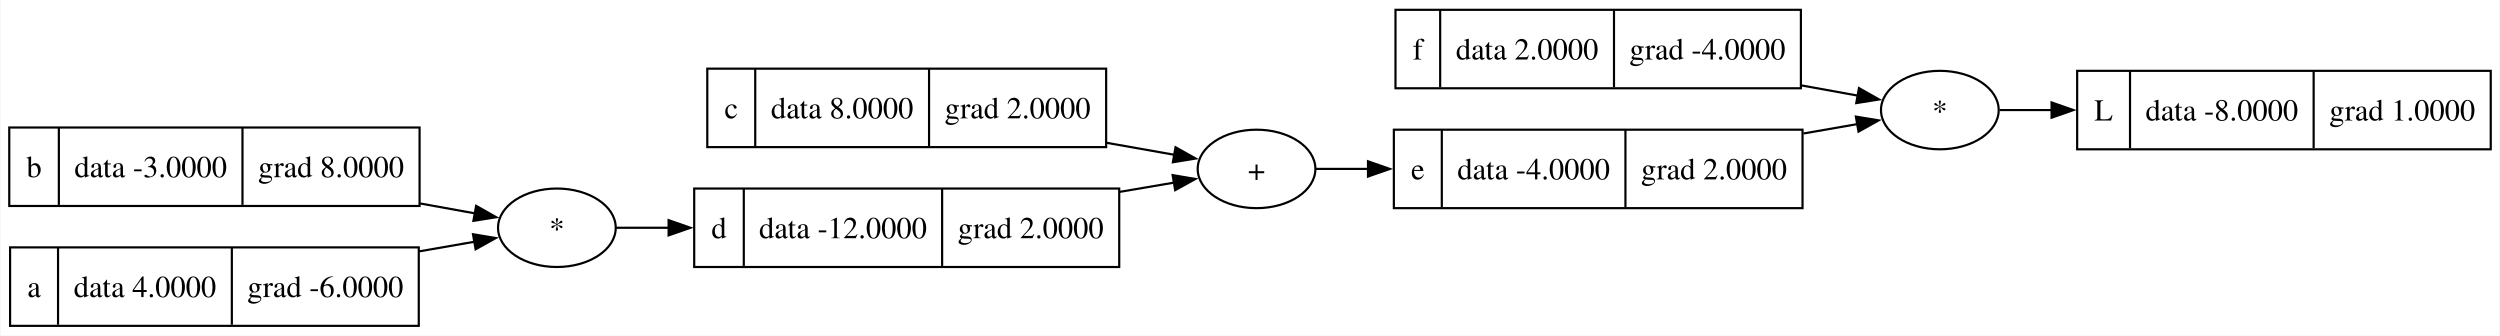
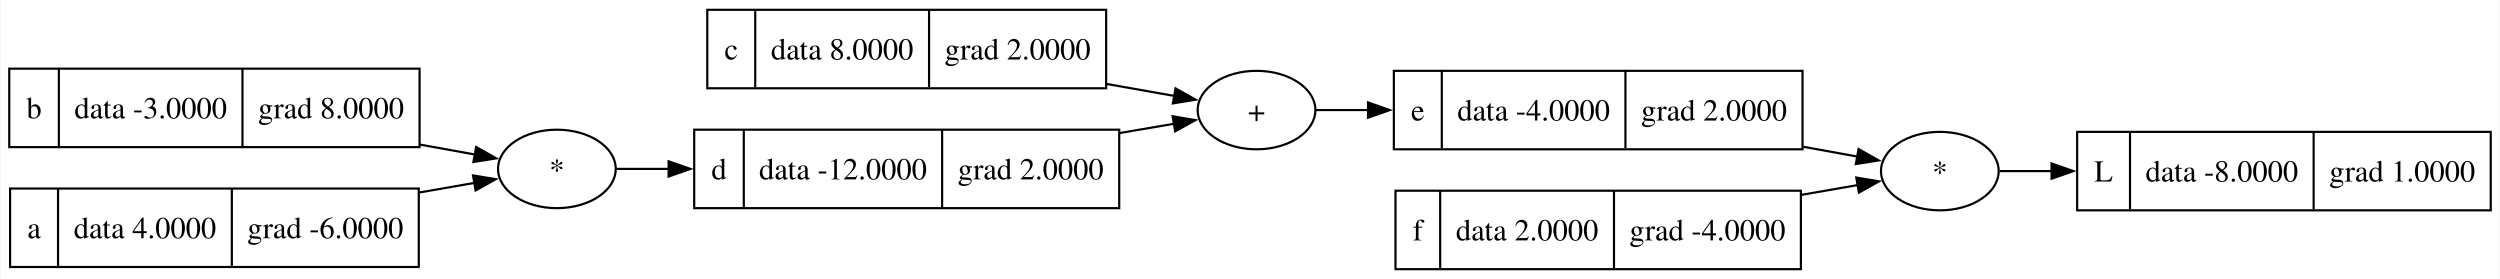
- <svg xmlns="http://www.w3.org/2000/svg" width="1147pt" height="154pt" viewBox="0.00 0.00 1146.50 154.00">
-   <g id="graph0" class="graph" transform="scale(1 1) rotate(0) translate(4 150)">
-     <polygon fill="white" stroke="none" points="-4,4 -4,-150 1142.5,-150 1142.5,4 -4,4" />
+ <svg xmlns="http://www.w3.org/2000/svg" width="1147pt" height="128pt" viewBox="0.00 0.00 1146.50 128.00">
+   <g id="graph0" class="graph" transform="scale(1 1) rotate(0) translate(4 124)">
+     <polygon fill="white" stroke="none" points="-4,4 -4,-124 1142.5,-124 1142.5,4 -4,4" />
    <g id="node1" class="node">
-       <polygon fill="none" stroke="black" points="314.25,-27.5 314.25,-63.5 509.25,-63.5 509.25,-27.5 314.25,-27.5" />
-       <text text-anchor="middle" x="325.62" y="-40.7" font-family="Times,serif" font-size="14.00">d</text>
-       <polyline fill="none" stroke="black" points="337,-28 337,-63.5" />
-       <text text-anchor="middle" x="382.5" y="-40.7" font-family="Times,serif" font-size="14.00">data -12.0000</text>
-       <polyline fill="none" stroke="black" points="428,-28 428,-63.5" />
-       <text text-anchor="middle" x="468.62" y="-40.7" font-family="Times,serif" font-size="14.00">grad 2.0000</text>
+       <polygon fill="none" stroke="black" points="320.25,-83.5 320.25,-119.5 503.25,-119.5 503.25,-83.5 320.25,-83.5" />
+       <text text-anchor="middle" x="331.25" y="-96.7" font-family="Times,serif" font-size="14.00">c</text>
+       <polyline fill="none" stroke="black" points="342.25,-84 342.25,-119.5" />
+       <text text-anchor="middle" x="382.12" y="-96.7" font-family="Times,serif" font-size="14.00">data 8.0000</text>
+       <polyline fill="none" stroke="black" points="422,-84 422,-119.5" />
+       <text text-anchor="middle" x="462.62" y="-96.7" font-family="Times,serif" font-size="14.00">grad 2.0000</text>
    </g>
    <g id="node6" class="node">
-       <ellipse fill="none" stroke="black" cx="572.25" cy="-72.5" rx="27" ry="18" />
-       <text text-anchor="middle" x="572.25" y="-67.45" font-family="Times,serif" font-size="14.00">+</text>
+       <ellipse fill="none" stroke="black" cx="572.25" cy="-73.5" rx="27" ry="18" />
+       <text text-anchor="middle" x="572.25" y="-68.45" font-family="Times,serif" font-size="14.00">+</text>
+     </g>
+     <g id="edge5" class="edge">
+       <path fill="none" stroke="black" d="M503.57,-85.46C514.47,-83.53 525.06,-81.66 534.51,-79.99" />
+       <polygon fill="black" stroke="black" points="535.08,-83.44 544.32,-78.26 533.86,-76.55 535.08,-83.44" />
+     </g>
+     <g id="node2" class="node">
+       <polygon fill="none" stroke="black" points="0,-56.5 0,-92.5 188.25,-92.5 188.25,-56.5 0,-56.5" />
+       <text text-anchor="middle" x="11.38" y="-69.7" font-family="Times,serif" font-size="14.00">b</text>
+       <polyline fill="none" stroke="black" points="22.75,-57 22.75,-92.5" />
+       <text text-anchor="middle" x="64.88" y="-69.7" font-family="Times,serif" font-size="14.00">data -3.0000</text>
+       <polyline fill="none" stroke="black" points="107,-57 107,-92.5" />
+       <text text-anchor="middle" x="147.62" y="-69.7" font-family="Times,serif" font-size="14.00">grad 8.0000</text>
+     </g>
+     <g id="node10" class="node">
+       <ellipse fill="none" stroke="black" cx="251.25" cy="-46.5" rx="27" ry="18" />
+       <text text-anchor="middle" x="251.25" y="-41.45" font-family="Times,serif" font-size="14.00">*</text>
+     </g>
+     <g id="edge6" class="edge">
+       <path fill="none" stroke="black" d="M188.49,-57.65C197.36,-56.05 205.93,-54.5 213.73,-53.09" />
+       <polygon fill="black" stroke="black" points="214.2,-56.56 223.42,-51.34 212.95,-49.68 214.2,-56.56" />
+     </g>
+     <g id="node3" class="node">
+       <polygon fill="none" stroke="black" points="636,-0.5 636,-36.5 822,-36.5 822,-0.5 636,-0.5" />
+       <text text-anchor="middle" x="646.25" y="-13.7" font-family="Times,serif" font-size="14.00">f</text>
+       <polyline fill="none" stroke="black" points="656.5,-1 656.5,-36.5" />
+       <text text-anchor="middle" x="696.38" y="-13.7" font-family="Times,serif" font-size="14.00">data 2.0000</text>
+       <polyline fill="none" stroke="black" points="736.25,-1 736.25,-36.5" />
+       <text text-anchor="middle" x="779.12" y="-13.7" font-family="Times,serif" font-size="14.00">grad -4.0000</text>
+     </g>
+     <g id="node8" class="node">
+       <ellipse fill="none" stroke="black" cx="885.75" cy="-45.5" rx="27" ry="18" />
+       <text text-anchor="middle" x="885.75" y="-40.45" font-family="Times,serif" font-size="14.00">*</text>
+     </g>
+     <g id="edge4" class="edge">
+       <path fill="none" stroke="black" d="M822.25,-34.6C831.39,-36.19 840.23,-37.73 848.25,-39.13" />
+       <polygon fill="black" stroke="black" points="847.41,-42.54 857.87,-40.81 848.62,-35.64 847.41,-42.54" />
+     </g>
+     <g id="node4" class="node">
+       <polygon fill="none" stroke="black" points="0.38,-1.5 0.38,-37.5 187.88,-37.5 187.88,-1.5 0.38,-1.5" />
+       <text text-anchor="middle" x="11.38" y="-14.7" font-family="Times,serif" font-size="14.00">a</text>
+       <polyline fill="none" stroke="black" points="22.38,-2 22.38,-37.5" />
+       <text text-anchor="middle" x="62.25" y="-14.7" font-family="Times,serif" font-size="14.00">data 4.0000</text>
+       <polyline fill="none" stroke="black" points="102.12,-2 102.12,-37.5" />
+       <text text-anchor="middle" x="145" y="-14.7" font-family="Times,serif" font-size="14.00">grad -6.0000</text>
+     </g>
+     <g id="edge7" class="edge">
+       <path fill="none" stroke="black" d="M188.05,-35.67C196.96,-37.22 205.59,-38.73 213.44,-40.09" />
+       <polygon fill="black" stroke="black" points="212.76,-43.53 223.21,-41.79 213.96,-36.63 212.76,-43.53" />
+     </g>
+     <g id="node5" class="node">
+       <polygon fill="none" stroke="black" points="635.25,-55.5 635.25,-91.5 822.75,-91.5 822.75,-55.5 635.25,-55.5" />
+       <text text-anchor="middle" x="646.25" y="-68.7" font-family="Times,serif" font-size="14.00">e</text>
+       <polyline fill="none" stroke="black" points="657.25,-56 657.25,-91.5" />
+       <text text-anchor="middle" x="699.38" y="-68.7" font-family="Times,serif" font-size="14.00">data -4.0000</text>
+       <polyline fill="none" stroke="black" points="741.5,-56 741.5,-91.5" />
+       <text text-anchor="middle" x="782.12" y="-68.7" font-family="Times,serif" font-size="14.00">grad 2.0000</text>
+     </g>
+     <g id="edge8" class="edge">
+       <path fill="none" stroke="black" d="M823.14,-56.65C831.9,-55.06 840.38,-53.53 848.09,-52.13" />
+       <polygon fill="black" stroke="black" points="848.46,-55.62 857.68,-50.4 847.21,-48.73 848.46,-55.62" />
+     </g>
+     <g id="edge1" class="edge">
+       <path fill="none" stroke="black" d="M599.5,-73.5C606.66,-73.5 614.87,-73.5 623.6,-73.5" />
+       <polygon fill="black" stroke="black" points="623.39,-77 633.39,-73.5 623.39,-70 623.39,-77" />
+     </g>
+     <g id="node7" class="node">
+       <polygon fill="none" stroke="black" points="948.75,-27.5 948.75,-63.5 1138.5,-63.5 1138.5,-27.5 948.75,-27.5" />
+       <text text-anchor="middle" x="960.88" y="-40.7" font-family="Times,serif" font-size="14.00">L</text>
+       <polyline fill="none" stroke="black" points="973,-28 973,-63.5" />
+       <text text-anchor="middle" x="1015.12" y="-40.7" font-family="Times,serif" font-size="14.00">data -8.0000</text>
+       <polyline fill="none" stroke="black" points="1057.25,-28 1057.25,-63.5" />
+       <text text-anchor="middle" x="1097.88" y="-40.7" font-family="Times,serif" font-size="14.00">grad 1.0000</text>
+     </g>
+     <g id="edge2" class="edge">
+       <path fill="none" stroke="black" d="M913.19,-45.5C920.34,-45.5 928.53,-45.5 937.24,-45.5" />
+       <polygon fill="black" stroke="black" points="937.01,-49 947.01,-45.5 937.01,-42 937.01,-49" />
+     </g>
+     <g id="node9" class="node">
+       <polygon fill="none" stroke="black" points="314.25,-28.5 314.25,-64.5 509.25,-64.5 509.25,-28.5 314.25,-28.5" />
+       <text text-anchor="middle" x="325.62" y="-41.7" font-family="Times,serif" font-size="14.00">d</text>
+       <polyline fill="none" stroke="black" points="337,-29 337,-64.5" />
+       <text text-anchor="middle" x="382.5" y="-41.7" font-family="Times,serif" font-size="14.00">data -12.0000</text>
+       <polyline fill="none" stroke="black" points="428,-29 428,-64.5" />
+       <text text-anchor="middle" x="468.62" y="-41.7" font-family="Times,serif" font-size="14.00">grad 2.0000</text>
    </g>
    <g id="edge9" class="edge">
-       <path fill="none" stroke="black" d="M509.52,-61.98C518.33,-63.49 526.85,-64.94 534.59,-66.25" />
-       <polygon fill="black" stroke="black" points="533.74,-69.66 544.19,-67.89 534.92,-62.76 533.74,-69.66" />
-     </g>
-     <g id="node2" class="node">
-       <ellipse fill="none" stroke="black" cx="251.25" cy="-45.5" rx="27" ry="18" />
-       <text text-anchor="middle" x="251.25" y="-40.45" font-family="Times,serif" font-size="14.00">*</text>
-     </g>
-     <g id="edge1" class="edge">
-       <path fill="none" stroke="black" d="M278.42,-45.5C285.59,-45.5 293.84,-45.5 302.63,-45.5" />
-       <polygon fill="black" stroke="black" points="302.51,-49 312.51,-45.5 302.51,-42 302.51,-49" />
-     </g>
-     <g id="node3" class="node">
-       <polygon fill="none" stroke="black" points="948.75,-81.5 948.75,-117.5 1138.5,-117.5 1138.5,-81.5 948.75,-81.5" />
-       <text text-anchor="middle" x="960.88" y="-94.7" font-family="Times,serif" font-size="14.00">L</text>
-       <polyline fill="none" stroke="black" points="973,-82 973,-117.5" />
-       <text text-anchor="middle" x="1015.12" y="-94.7" font-family="Times,serif" font-size="14.00">data -8.0000</text>
-       <polyline fill="none" stroke="black" points="1057.25,-82 1057.25,-117.5" />
-       <text text-anchor="middle" x="1097.88" y="-94.7" font-family="Times,serif" font-size="14.00">grad 1.0000</text>
-     </g>
-     <g id="node4" class="node">
-       <ellipse fill="none" stroke="black" cx="885.75" cy="-99.5" rx="27" ry="18" />
-       <text text-anchor="middle" x="885.75" y="-94.45" font-family="Times,serif" font-size="14.00">*</text>
-     </g>
-     <g id="edge2" class="edge">
-       <path fill="none" stroke="black" d="M913.19,-99.5C920.34,-99.5 928.53,-99.5 937.24,-99.5" />
-       <polygon fill="black" stroke="black" points="937.01,-103 947.01,-99.5 937.01,-96 937.01,-103" />
-     </g>
-     <g id="node5" class="node">
-       <polygon fill="none" stroke="black" points="635.25,-54.5 635.25,-90.5 822.75,-90.5 822.75,-54.5 635.25,-54.5" />
-       <text text-anchor="middle" x="646.25" y="-67.7" font-family="Times,serif" font-size="14.00">e</text>
-       <polyline fill="none" stroke="black" points="657.25,-55 657.25,-90.5" />
-       <text text-anchor="middle" x="699.38" y="-67.7" font-family="Times,serif" font-size="14.00">data -4.0000</text>
-       <polyline fill="none" stroke="black" points="741.5,-55 741.5,-90.5" />
-       <text text-anchor="middle" x="782.12" y="-67.7" font-family="Times,serif" font-size="14.00">grad 2.0000</text>
-     </g>
-     <g id="edge6" class="edge">
-       <path fill="none" stroke="black" d="M823.14,-88.75C831.9,-90.28 840.38,-91.76 848.09,-93.1" />
-       <polygon fill="black" stroke="black" points="847.22,-96.51 857.68,-94.78 848.43,-89.61 847.22,-96.51" />
+       <path fill="none" stroke="black" d="M509.52,-62.98C518.33,-64.49 526.85,-65.94 534.59,-67.25" />
+       <polygon fill="black" stroke="black" points="533.74,-70.66 544.19,-68.89 534.92,-63.76 533.74,-70.66" />
    </g>
    <g id="edge3" class="edge">
-       <path fill="none" stroke="black" d="M599.5,-72.5C606.66,-72.5 614.87,-72.5 623.6,-72.5" />
-       <polygon fill="black" stroke="black" points="623.39,-76 633.39,-72.5 623.39,-69 623.39,-76" />
-     </g>
-     <g id="node7" class="node">
-       <polygon fill="none" stroke="black" points="636,-109.5 636,-145.5 822,-145.5 822,-109.5 636,-109.5" />
-       <text text-anchor="middle" x="646.25" y="-122.7" font-family="Times,serif" font-size="14.00">f</text>
-       <polyline fill="none" stroke="black" points="656.5,-110 656.5,-145.5" />
-       <text text-anchor="middle" x="696.38" y="-122.7" font-family="Times,serif" font-size="14.00">data 2.0000</text>
-       <polyline fill="none" stroke="black" points="736.25,-110 736.25,-145.5" />
-       <text text-anchor="middle" x="779.12" y="-122.7" font-family="Times,serif" font-size="14.00">grad -4.0000</text>
-     </g>
-     <g id="edge7" class="edge">
-       <path fill="none" stroke="black" d="M822.25,-110.81C831.39,-109.16 840.23,-107.56 848.25,-106.1" />
-       <polygon fill="black" stroke="black" points="848.65,-109.59 857.87,-104.36 847.4,-102.7 848.65,-109.59" />
-     </g>
-     <g id="node8" class="node">
-       <polygon fill="none" stroke="black" points="0,-55.5 0,-91.5 188.25,-91.5 188.25,-55.5 0,-55.5" />
-       <text text-anchor="middle" x="11.38" y="-68.7" font-family="Times,serif" font-size="14.00">b</text>
-       <polyline fill="none" stroke="black" points="22.75,-56 22.75,-91.5" />
-       <text text-anchor="middle" x="64.88" y="-68.7" font-family="Times,serif" font-size="14.00">data -3.0000</text>
-       <polyline fill="none" stroke="black" points="107,-56 107,-91.5" />
-       <text text-anchor="middle" x="147.62" y="-68.7" font-family="Times,serif" font-size="14.00">grad 8.0000</text>
-     </g>
-     <g id="edge5" class="edge">
-       <path fill="none" stroke="black" d="M188.49,-56.65C197.36,-55.05 205.93,-53.5 213.73,-52.09" />
-       <polygon fill="black" stroke="black" points="214.2,-55.56 223.42,-50.34 212.95,-48.68 214.2,-55.56" />
-     </g>
-     <g id="node9" class="node">
-       <polygon fill="none" stroke="black" points="320.25,-82.5 320.25,-118.5 503.25,-118.5 503.25,-82.5 320.25,-82.5" />
-       <text text-anchor="middle" x="331.25" y="-95.7" font-family="Times,serif" font-size="14.00">c</text>
-       <polyline fill="none" stroke="black" points="342.25,-83 342.25,-118.5" />
-       <text text-anchor="middle" x="382.12" y="-95.7" font-family="Times,serif" font-size="14.00">data 8.0000</text>
-       <polyline fill="none" stroke="black" points="422,-83 422,-118.5" />
-       <text text-anchor="middle" x="462.62" y="-95.7" font-family="Times,serif" font-size="14.00">grad 2.0000</text>
-     </g>
-     <g id="edge8" class="edge">
-       <path fill="none" stroke="black" d="M503.57,-84.46C514.47,-82.53 525.06,-80.66 534.51,-78.99" />
-       <polygon fill="black" stroke="black" points="535.08,-82.44 544.32,-77.26 533.86,-75.55 535.08,-82.44" />
-     </g>
-     <g id="node10" class="node">
-       <polygon fill="none" stroke="black" points="0.38,-0.5 0.38,-36.5 187.88,-36.5 187.88,-0.5 0.38,-0.5" />
-       <text text-anchor="middle" x="11.38" y="-13.7" font-family="Times,serif" font-size="14.00">a</text>
-       <polyline fill="none" stroke="black" points="22.38,-1 22.38,-36.5" />
-       <text text-anchor="middle" x="62.25" y="-13.7" font-family="Times,serif" font-size="14.00">data 4.0000</text>
-       <polyline fill="none" stroke="black" points="102.12,-1 102.12,-36.5" />
-       <text text-anchor="middle" x="145" y="-13.7" font-family="Times,serif" font-size="14.00">grad -6.0000</text>
-     </g>
-     <g id="edge4" class="edge">
-       <path fill="none" stroke="black" d="M188.05,-34.67C196.96,-36.22 205.59,-37.73 213.44,-39.09" />
-       <polygon fill="black" stroke="black" points="212.76,-42.53 223.21,-40.79 213.96,-35.63 212.76,-42.53" />
+       <path fill="none" stroke="black" d="M278.42,-46.5C285.59,-46.5 293.84,-46.5 302.63,-46.5" />
+       <polygon fill="black" stroke="black" points="302.51,-50 312.51,-46.5 302.51,-43 302.51,-50" />
    </g>
  </g>
</svg>
